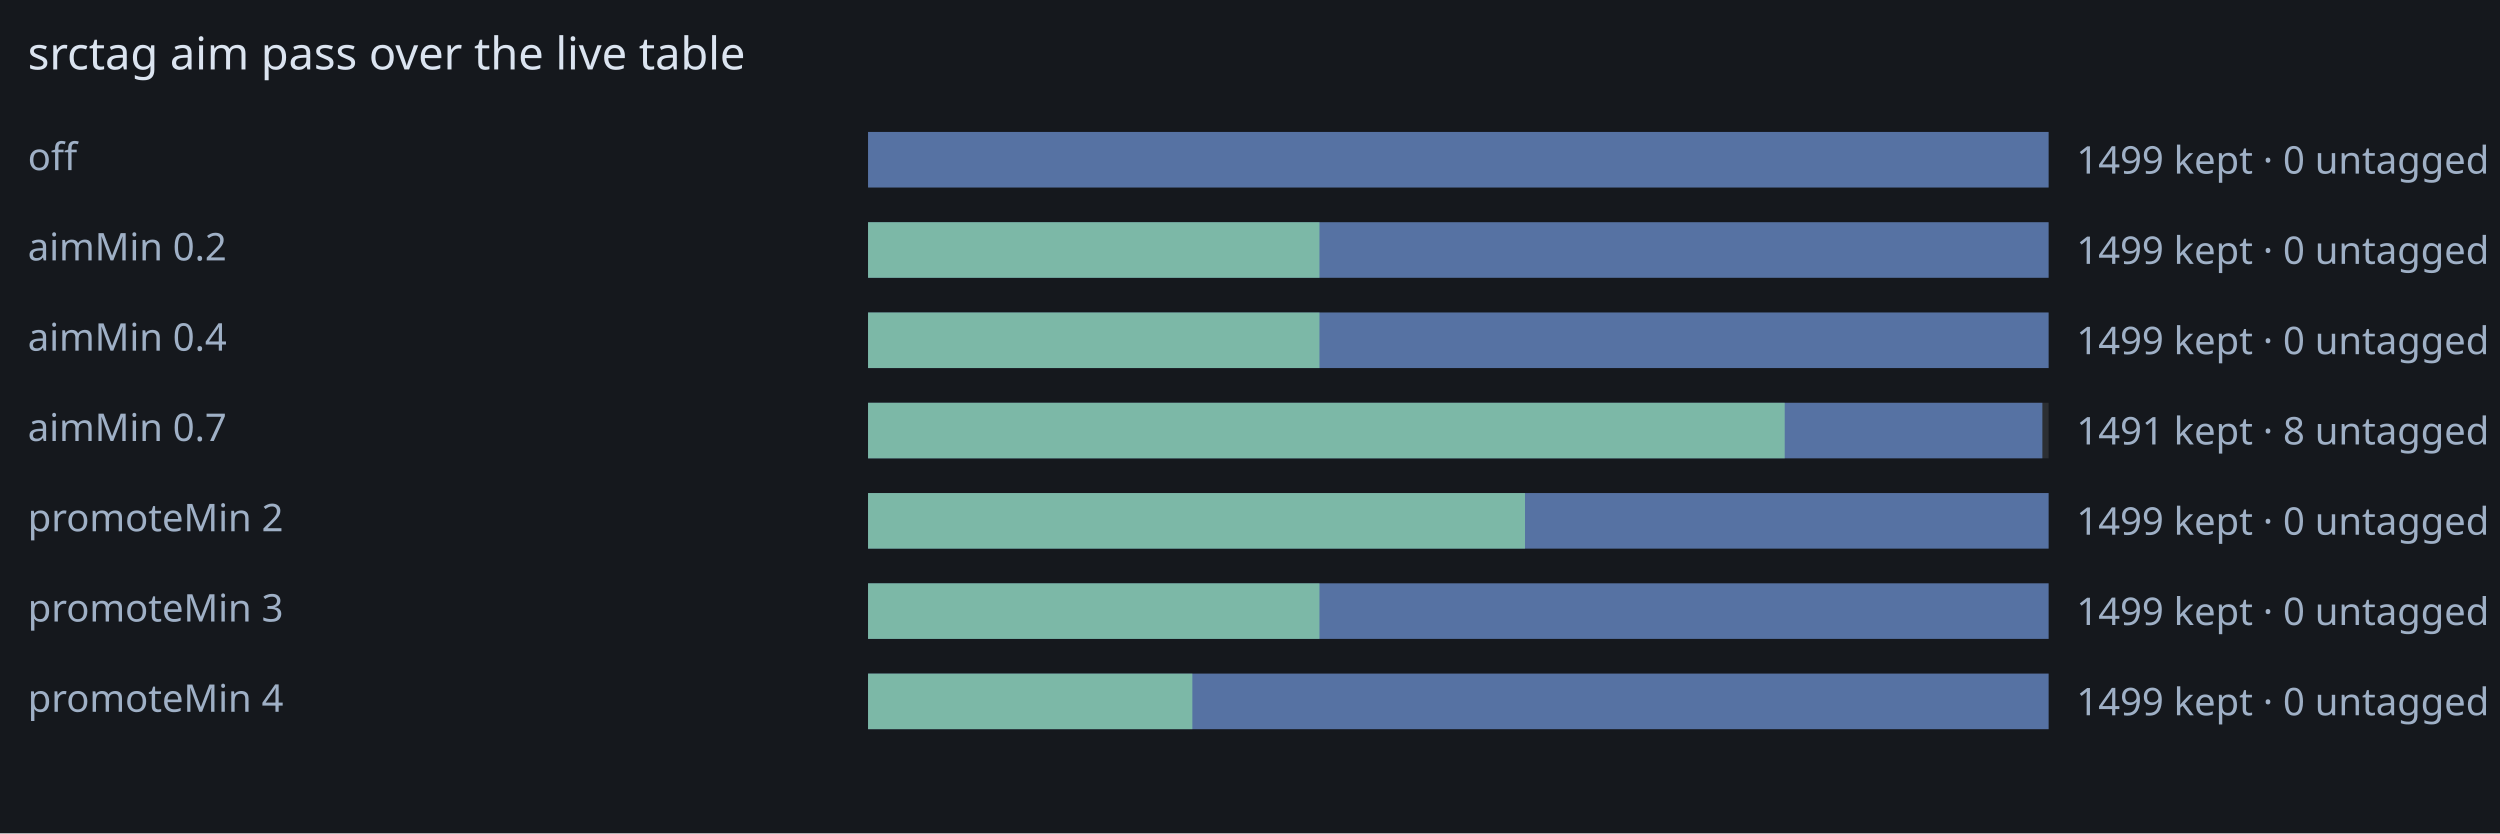
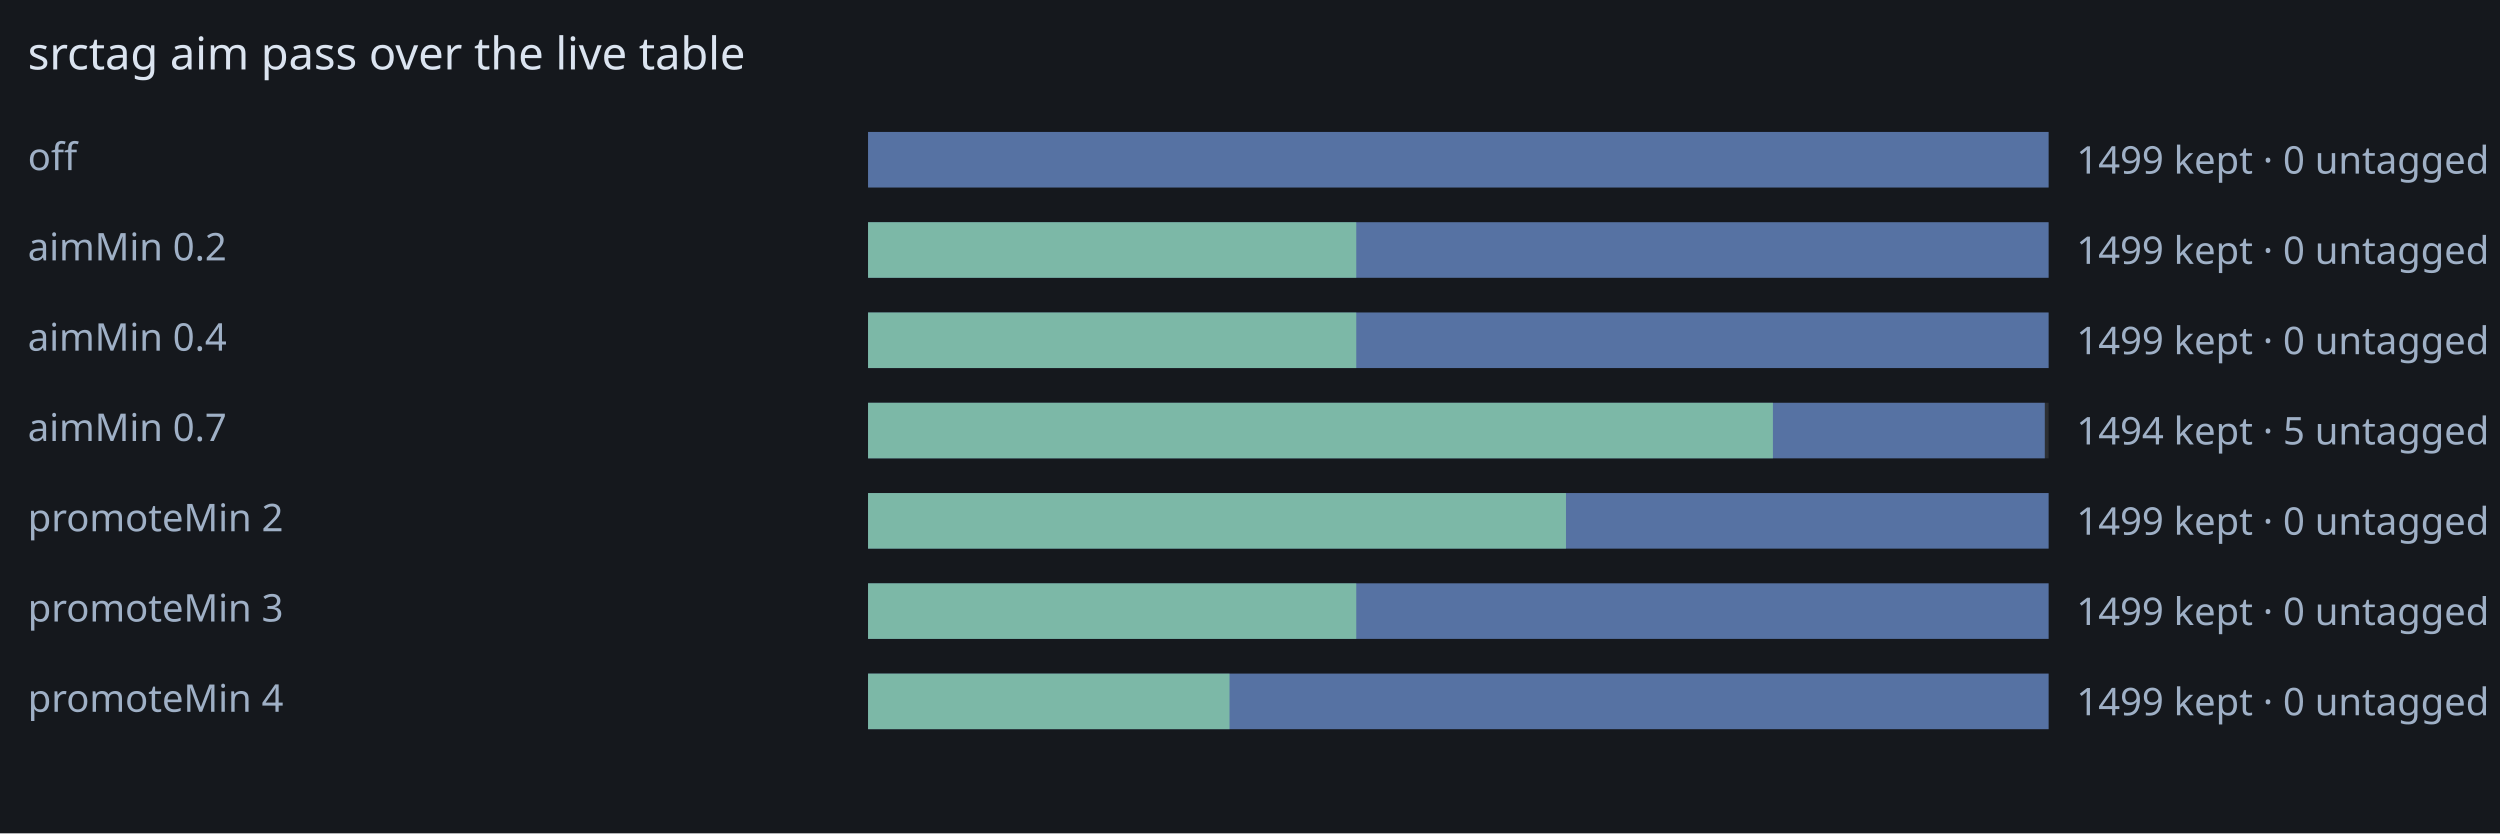
<svg xmlns="http://www.w3.org/2000/svg" width="720" height="240" viewBox="0 0 720 240">
  <style>
  .t { fill: #dbe4f0; font: 13px system-ui, sans-serif; }
  .k, .n { fill: #9fb0c6; font: 11px system-ui, sans-serif; }
  .track { fill: rgba(255,255,255,0.10); }
  .kept { fill: rgba(120,170,255,0.55); }
  .sub { fill: rgba(150,230,170,0.60); }
</style>
  <rect width="720" height="240" fill="#15181d" />
  <text x="8" y="20" class="t">srctag aim pass over the live table</text>
  <text x="8" y="49" class="k">off</text>
  <rect x="250" y="38" width="340" height="16" class="track" />
  <rect x="250" y="38" width="340.0" height="16" class="kept" />
  <rect x="250" y="38" width="0.0" height="16" class="sub" />
  <text x="598" y="50" class="n">1499 kept · 0 untagged · 0 sub-tags</text>
  <text x="8" y="75" class="k">aimMin 0.2</text>
  <rect x="250" y="64" width="340" height="16" class="track" />
  <rect x="250" y="64" width="340.0" height="16" class="kept" />
-   <rect x="250" y="64" width="130.0" height="16" class="sub" />
-   <text x="598" y="76" class="n">1499 kept · 0 untagged · 77 sub-tags</text>
+   <rect x="250" y="64" width="140.6" height="16" class="sub" />
+   <text x="598" y="76" class="n">1499 kept · 0 untagged · 75 sub-tags</text>
  <text x="8" y="101" class="k">aimMin 0.4</text>
  <rect x="250" y="90" width="340" height="16" class="track" />
  <rect x="250" y="90" width="340.0" height="16" class="kept" />
-   <rect x="250" y="90" width="130.0" height="16" class="sub" />
-   <text x="598" y="102" class="n">1499 kept · 0 untagged · 77 sub-tags</text>
+   <rect x="250" y="90" width="140.6" height="16" class="sub" />
+   <text x="598" y="102" class="n">1499 kept · 0 untagged · 75 sub-tags</text>
  <text x="8" y="127" class="k">aimMin 0.7</text>
  <rect x="250" y="116" width="340" height="16" class="track" />
-   <rect x="250" y="116" width="338.2" height="16" class="kept" />
-   <rect x="250" y="116" width="264.0" height="16" class="sub" />
-   <text x="598" y="128" class="n">1491 kept · 8 untagged · 48 sub-tags</text>
+   <rect x="250" y="116" width="338.9" height="16" class="kept" />
+   <rect x="250" y="116" width="260.6" height="16" class="sub" />
+   <text x="598" y="128" class="n">1494 kept · 5 untagged · 52 sub-tags</text>
  <text x="8" y="153" class="k">promoteMin 2</text>
  <rect x="250" y="142" width="340" height="16" class="track" />
  <rect x="250" y="142" width="340.0" height="16" class="kept" />
-   <rect x="250" y="142" width="189.2" height="16" class="sub" />
-   <text x="598" y="154" class="n">1499 kept · 0 untagged · 253 sub-tags</text>
+   <rect x="250" y="142" width="201.0" height="16" class="sub" />
+   <text x="598" y="154" class="n">1499 kept · 0 untagged · 244 sub-tags</text>
  <text x="8" y="179" class="k">promoteMin 3</text>
  <rect x="250" y="168" width="340" height="16" class="track" />
  <rect x="250" y="168" width="340.0" height="16" class="kept" />
-   <rect x="250" y="168" width="130.0" height="16" class="sub" />
-   <text x="598" y="180" class="n">1499 kept · 0 untagged · 77 sub-tags</text>
+   <rect x="250" y="168" width="140.6" height="16" class="sub" />
+   <text x="598" y="180" class="n">1499 kept · 0 untagged · 75 sub-tags</text>
  <text x="8" y="205" class="k">promoteMin 4</text>
  <rect x="250" y="194" width="340" height="16" class="track" />
  <rect x="250" y="194" width="340.0" height="16" class="kept" />
-   <rect x="250" y="194" width="93.4" height="16" class="sub" />
-   <text x="598" y="206" class="n">1499 kept · 0 untagged · 35 sub-tags</text>
+   <rect x="250" y="194" width="104.1" height="16" class="sub" />
+   <text x="598" y="206" class="n">1499 kept · 0 untagged · 37 sub-tags</text>
</svg>
